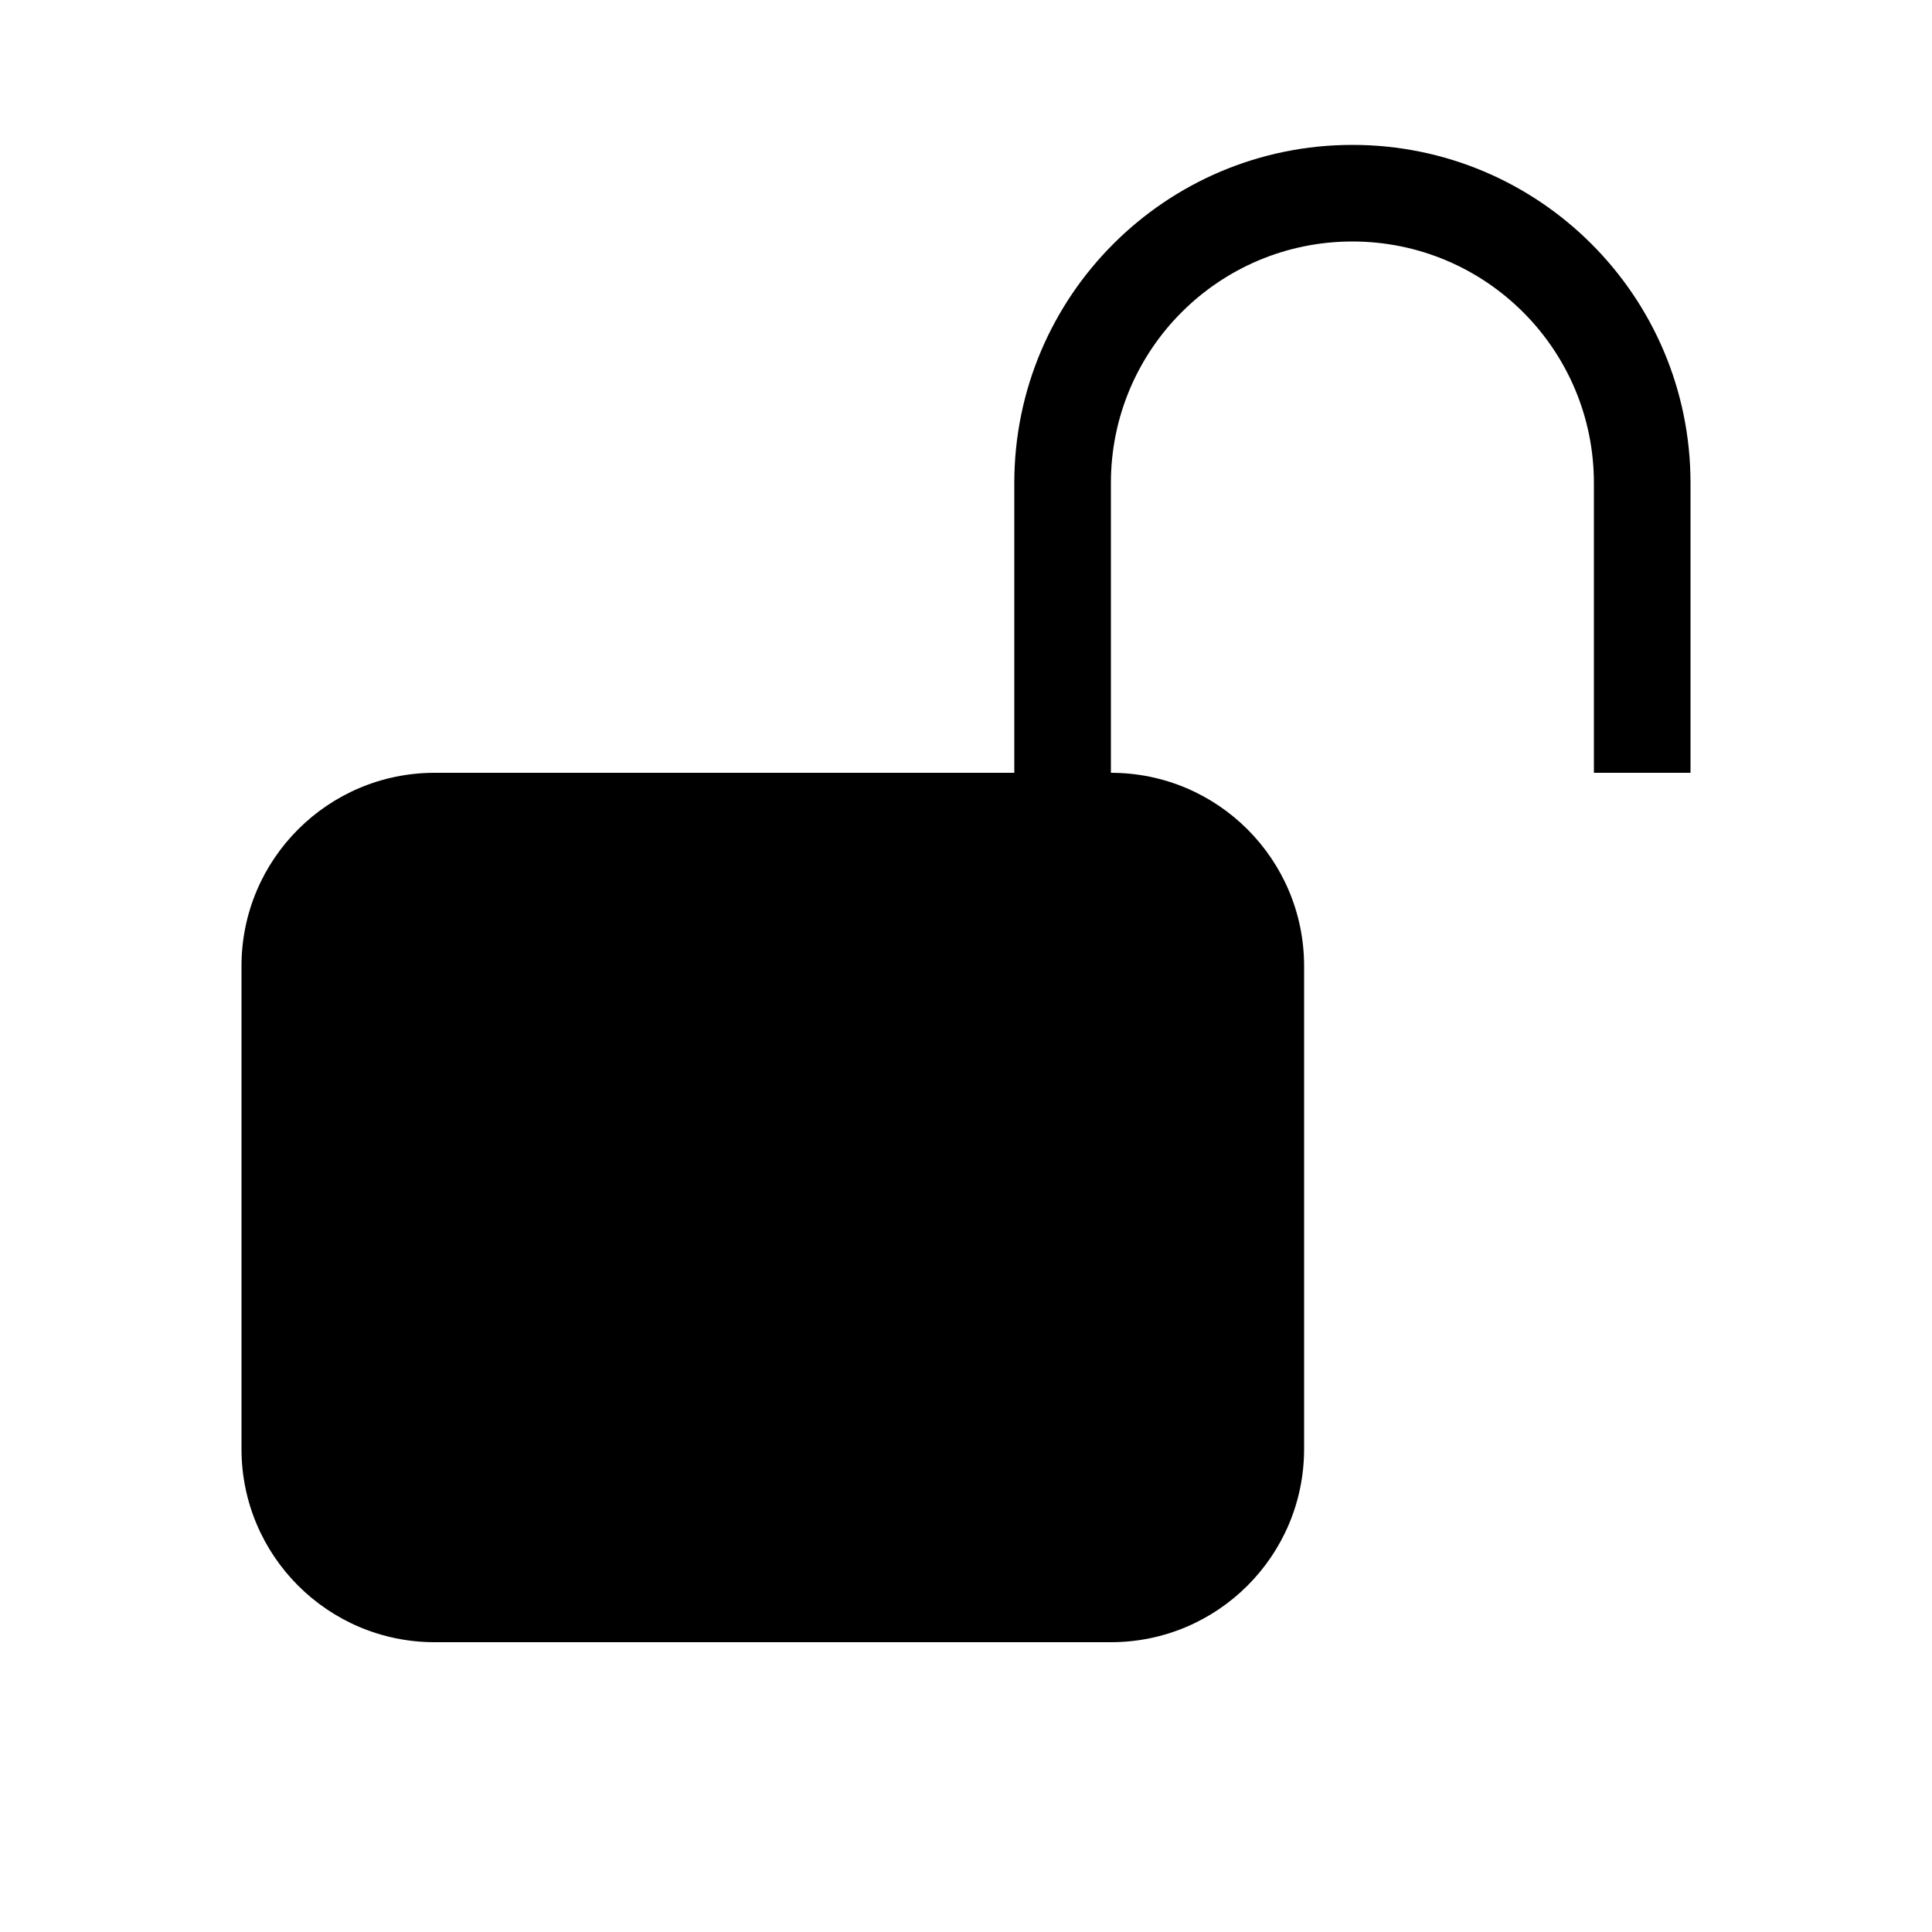
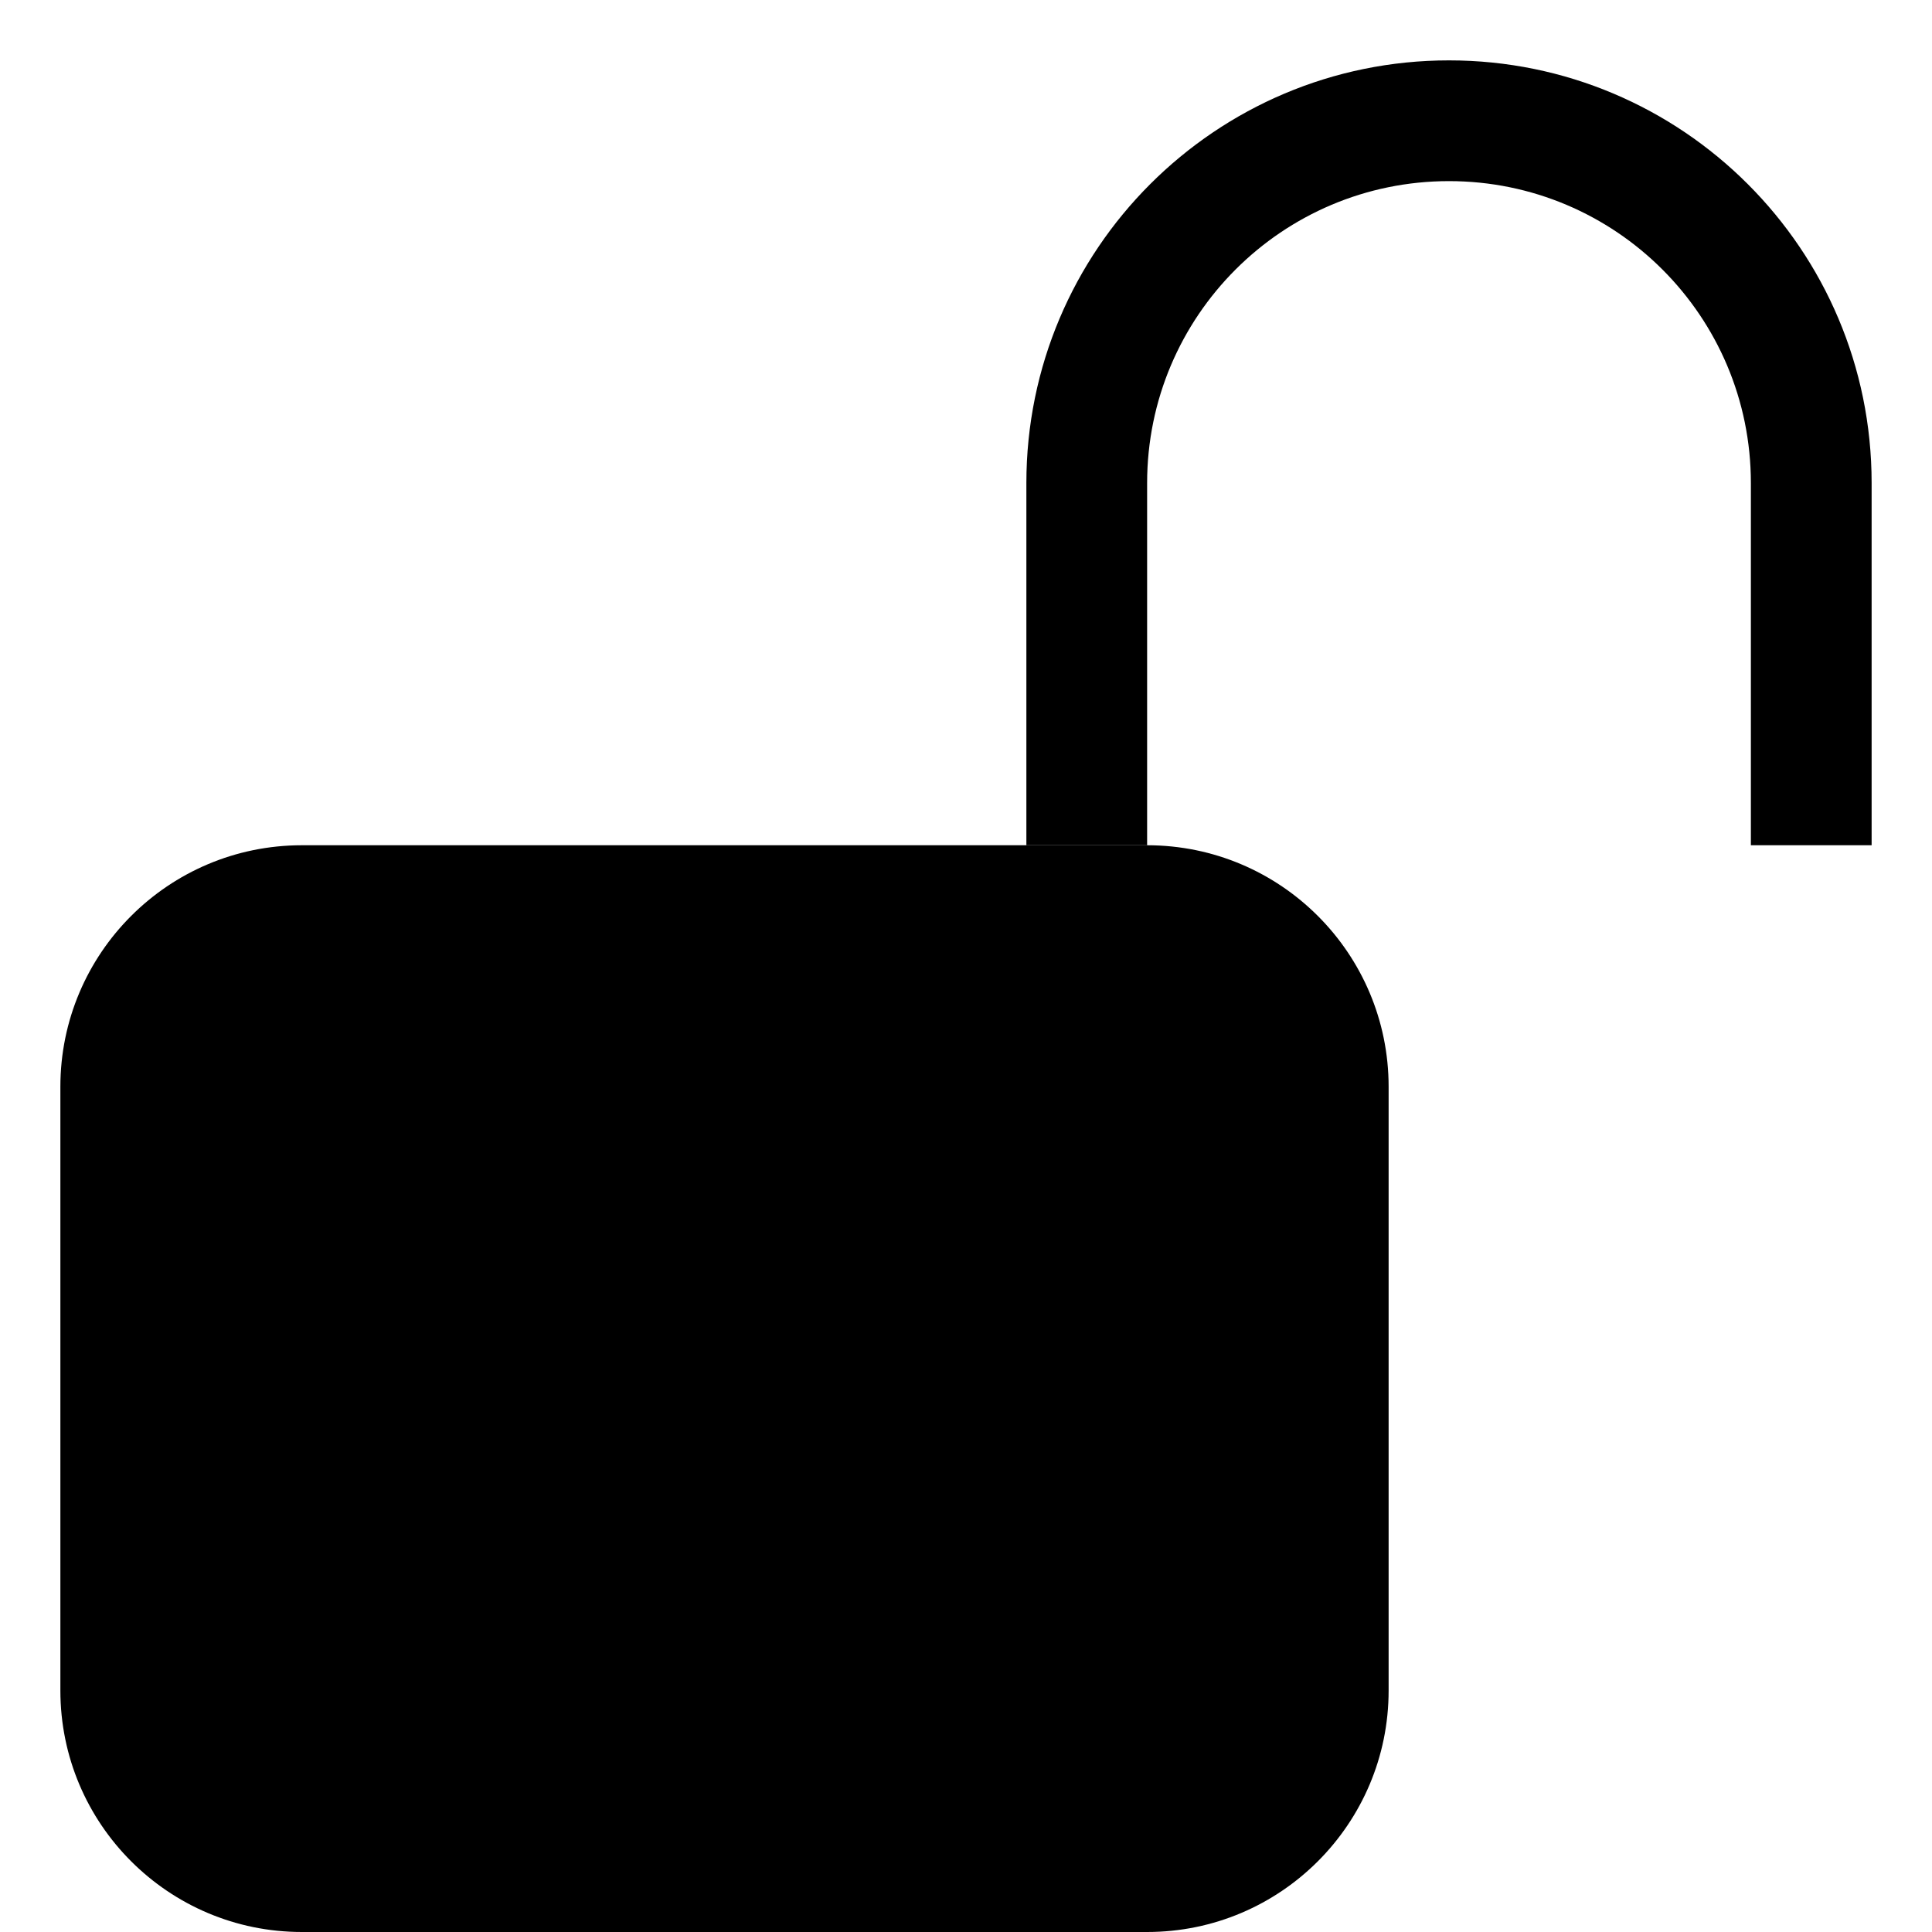
- <svg xmlns="http://www.w3.org/2000/svg" class="bi bi-unlock-fill" width="1em" height="1em" viewBox="0 0 20 20" fill="currentColor">
-   <path d="M2.5 10a2 2 0 012-2h7a2 2 0 012 2v5a2 2 0 01-2 2h-7a2 2 0 01-2-2v-5z" />
-   <path fill-rule="evenodd" d="M10.5 5a3.5 3.5 0 117 0v3h-1V5a2.5 2.5 0 00-5 0v3h-1V5z" clip-rule="evenodd" />
+ <svg xmlns="http://www.w3.org/2000/svg" class="bi bi-unlock-fill" width="1em" height="1em" viewBox="0 0 16 16" fill="currentColor">
+   <path d="M.5 9a2 2 0 012-2h7a2 2 0 012 2v5a2 2 0 01-2 2h-7a2 2 0 01-2-2V9z" />
+   <path fill-rule="evenodd" d="M8.5 4a3.5 3.5 0 117 0v3h-1V4a2.5 2.5 0 00-5 0v3h-1V4z" clip-rule="evenodd" />
</svg>
